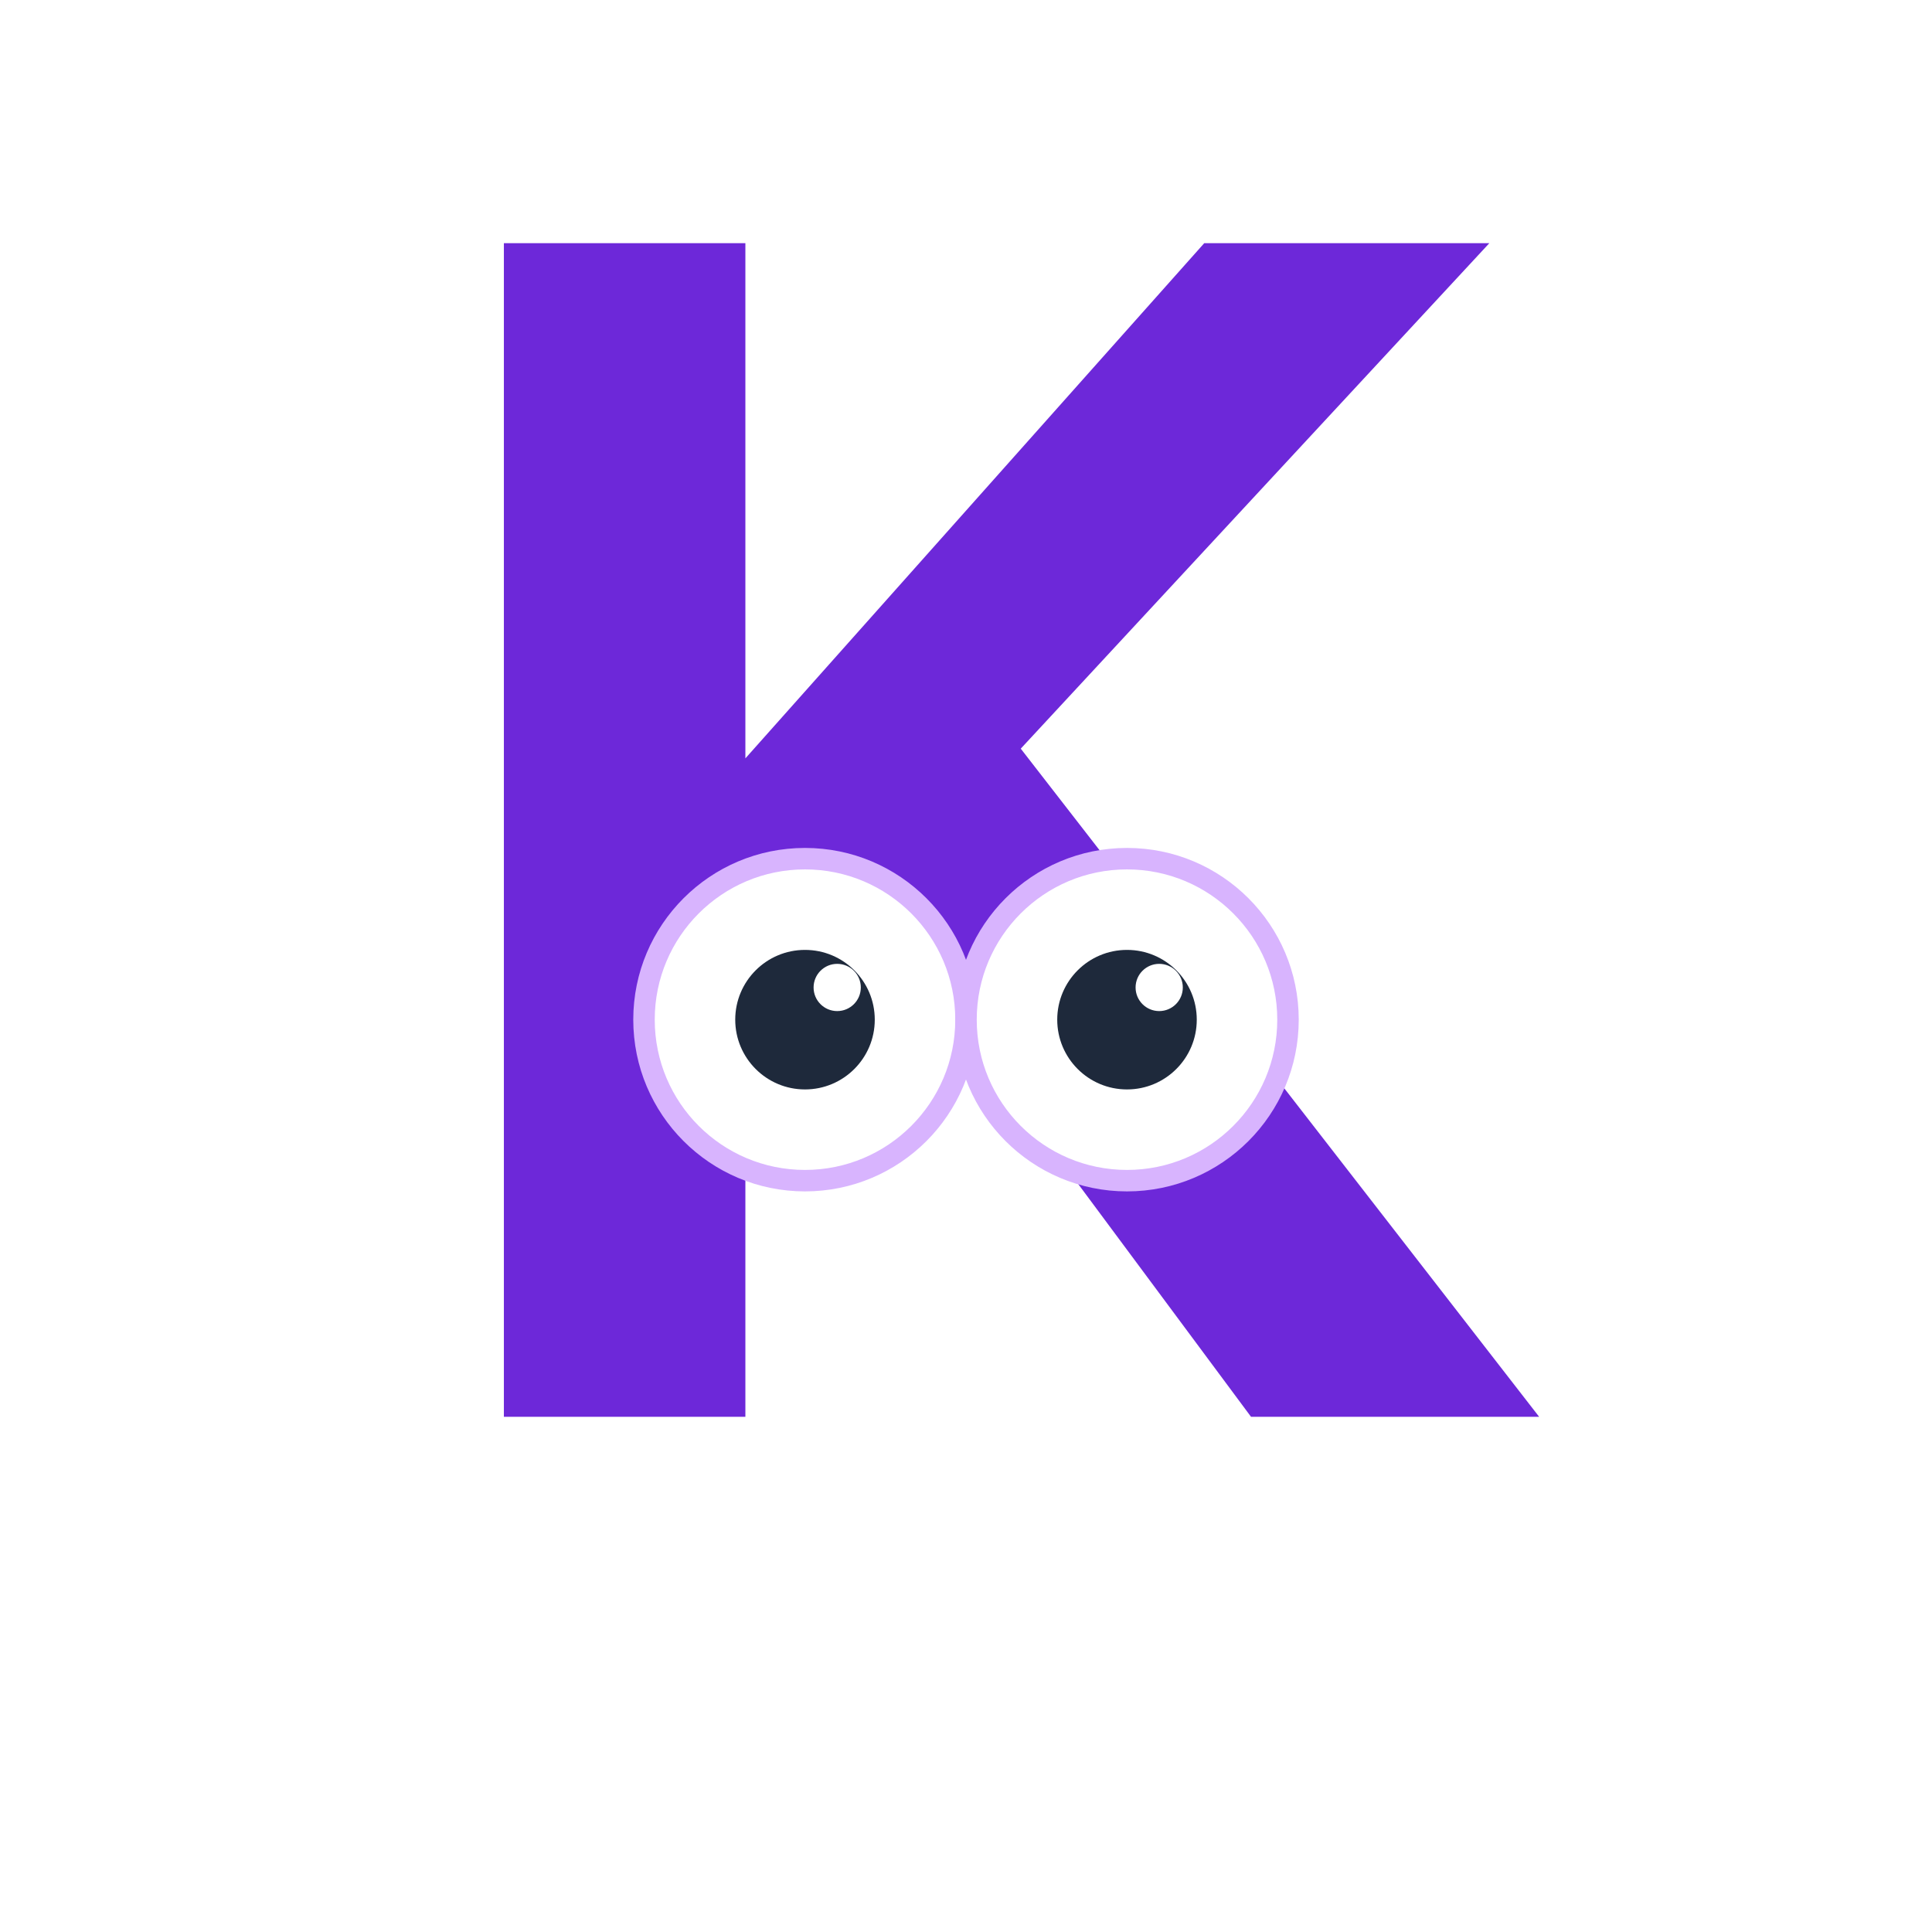
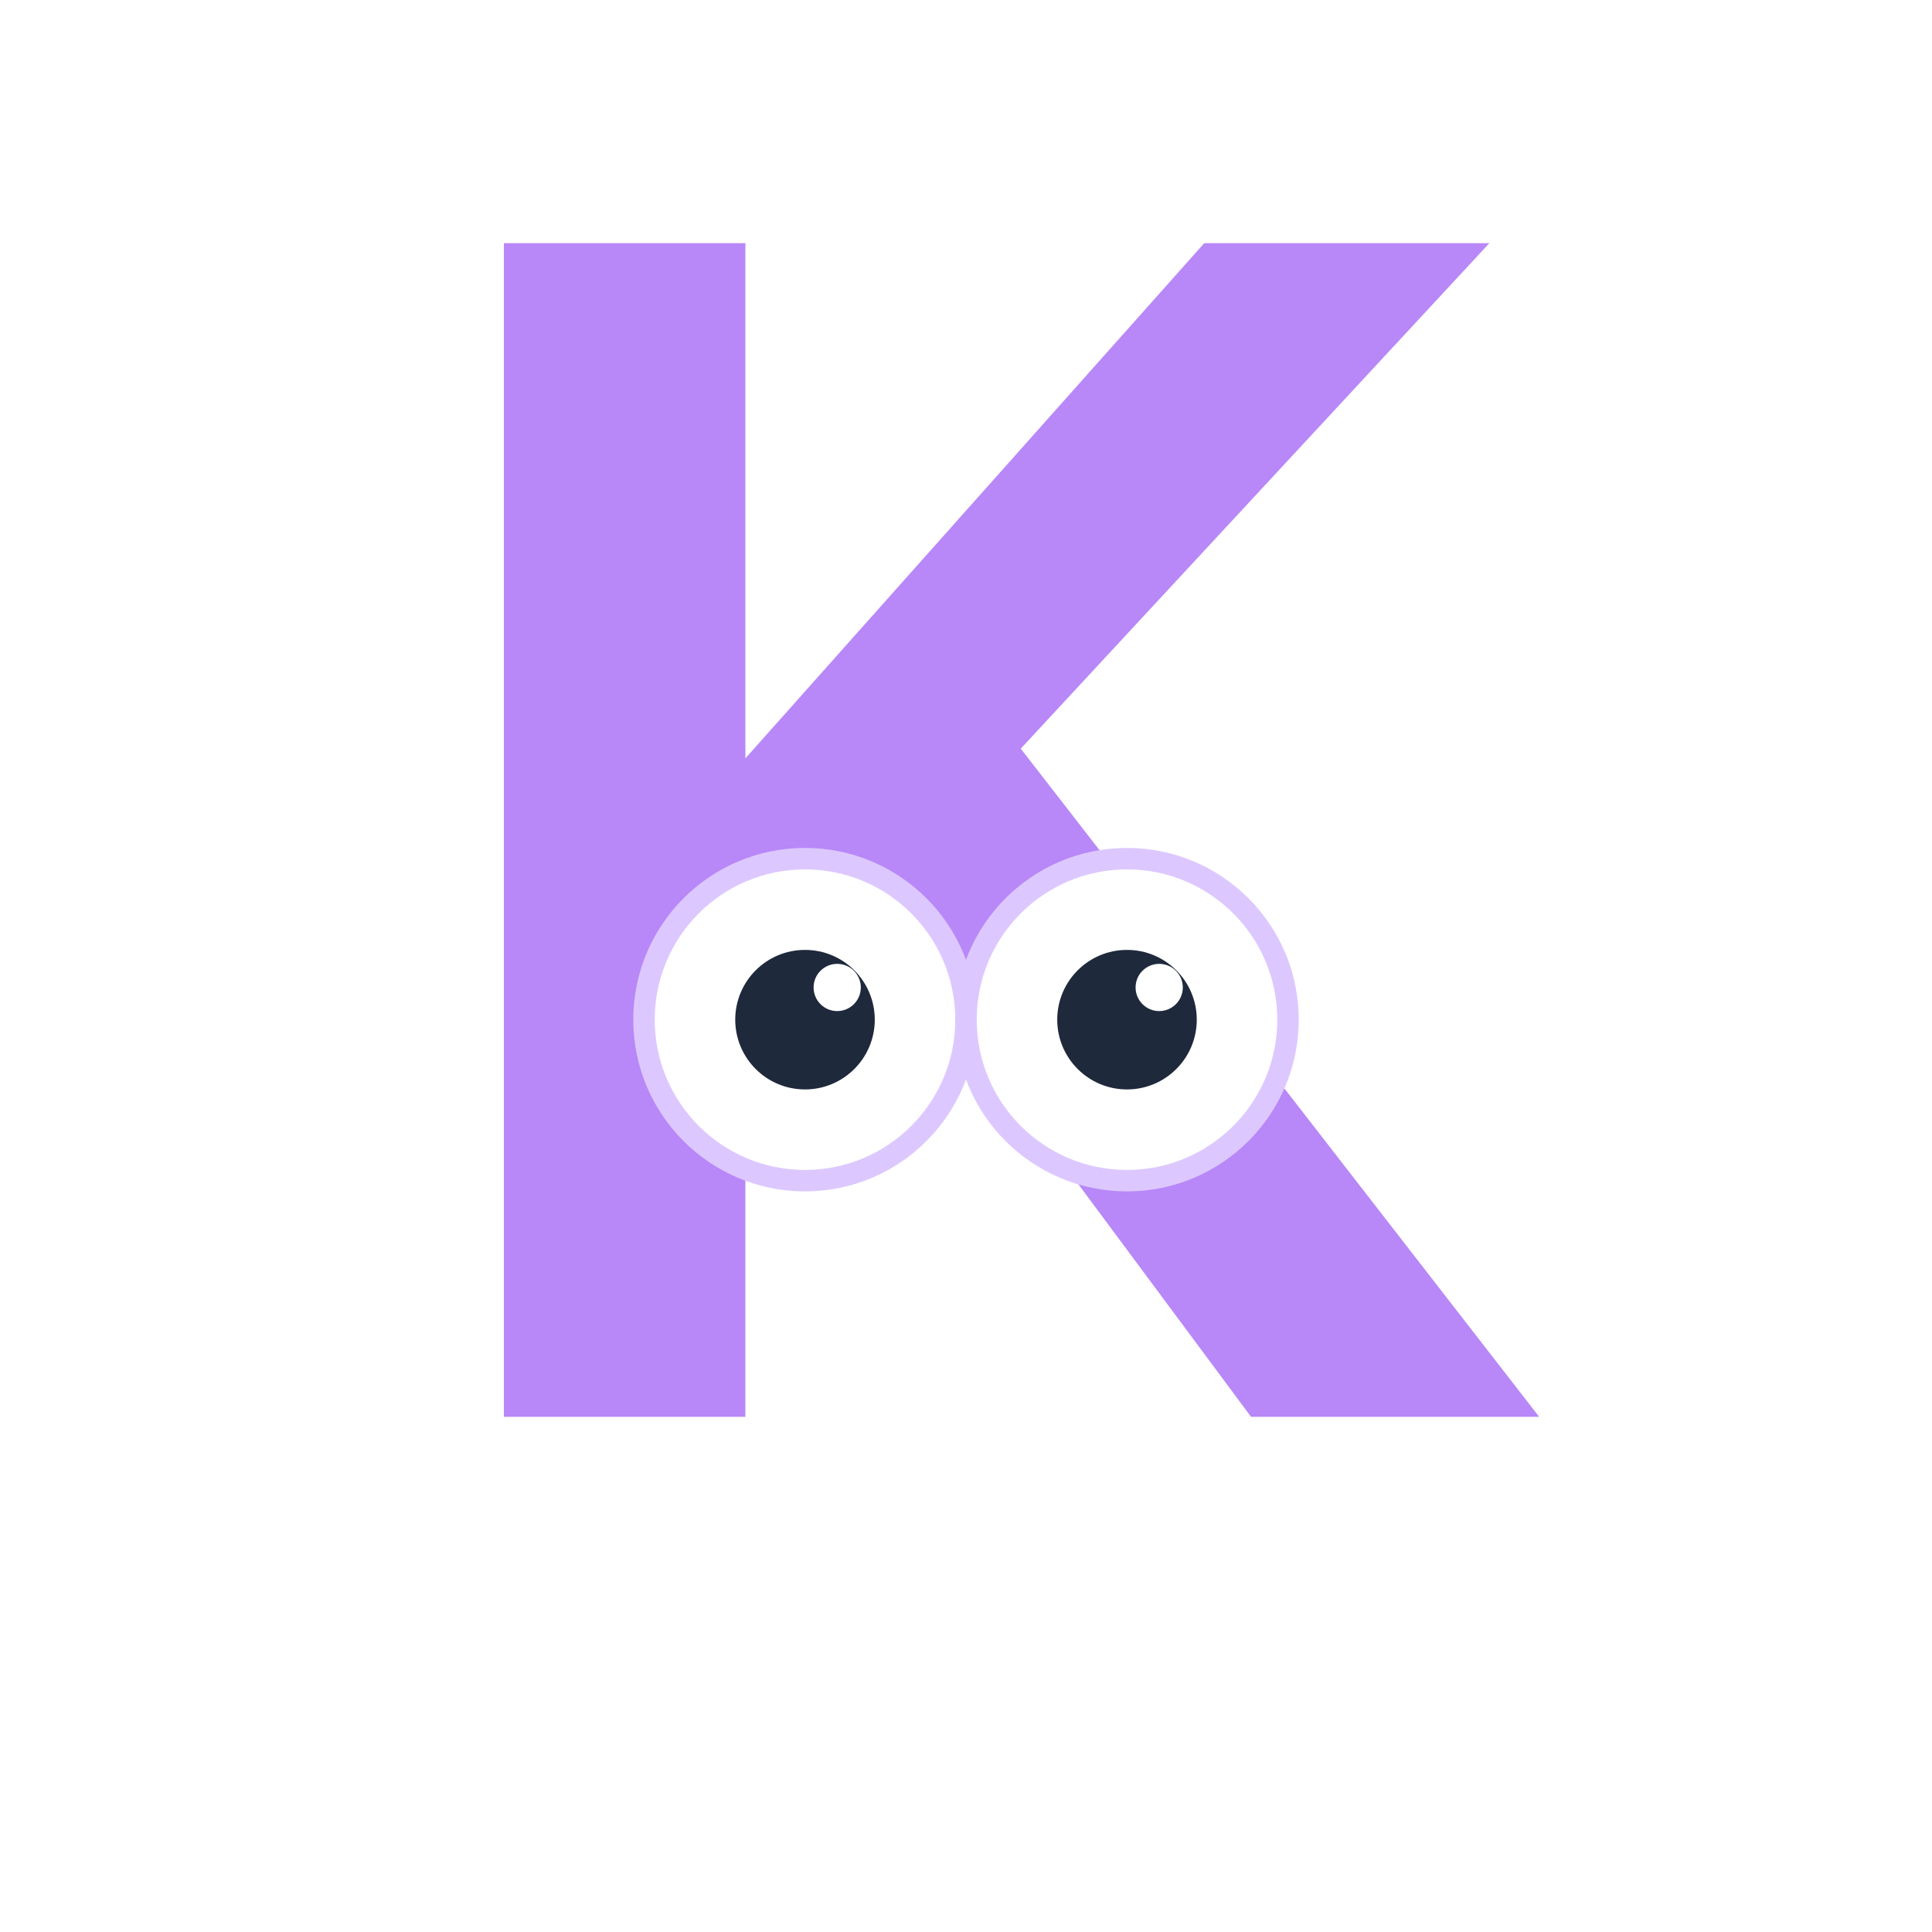
<svg xmlns="http://www.w3.org/2000/svg" viewBox="0 0 180 180" fill="none">
  <rect width="180" height="180" fill="white" />
-   <text x="90" y="132" text-anchor="middle" font-family="Arial Black, Helvetica, sans-serif" font-weight="900" font-size="150" fill="#6d28d9">
+   <text x="90" y="132" text-anchor="middle" font-family="Arial Black, Helvetica, sans-serif" font-weight="900" font-size="150" fill="#B887F8">
    K
  </text>
  <g transform="translate(90 94)">
-     <circle cx="-15" cy="1" r="15" fill="white" stroke="#d8b4fe" stroke-width="2" />
+     <circle cx="-15" cy="1" r="15" fill="white" stroke="#DCC8FF" stroke-width="2" />
    <circle cx="-15" cy="1" r="6.5" fill="#1e293b" />
    <circle cx="-12" cy="-2" r="2.2" fill="white" />
-     <circle cx="15" cy="1" r="15" fill="white" stroke="#d8b4fe" stroke-width="2" />
+     <circle cx="15" cy="1" r="15" fill="white" stroke="#DCC8FF" stroke-width="2" />
    <circle cx="15" cy="1" r="6.5" fill="#1e293b" />
    <circle cx="18" cy="-2" r="2.2" fill="white" />
  </g>
</svg>
